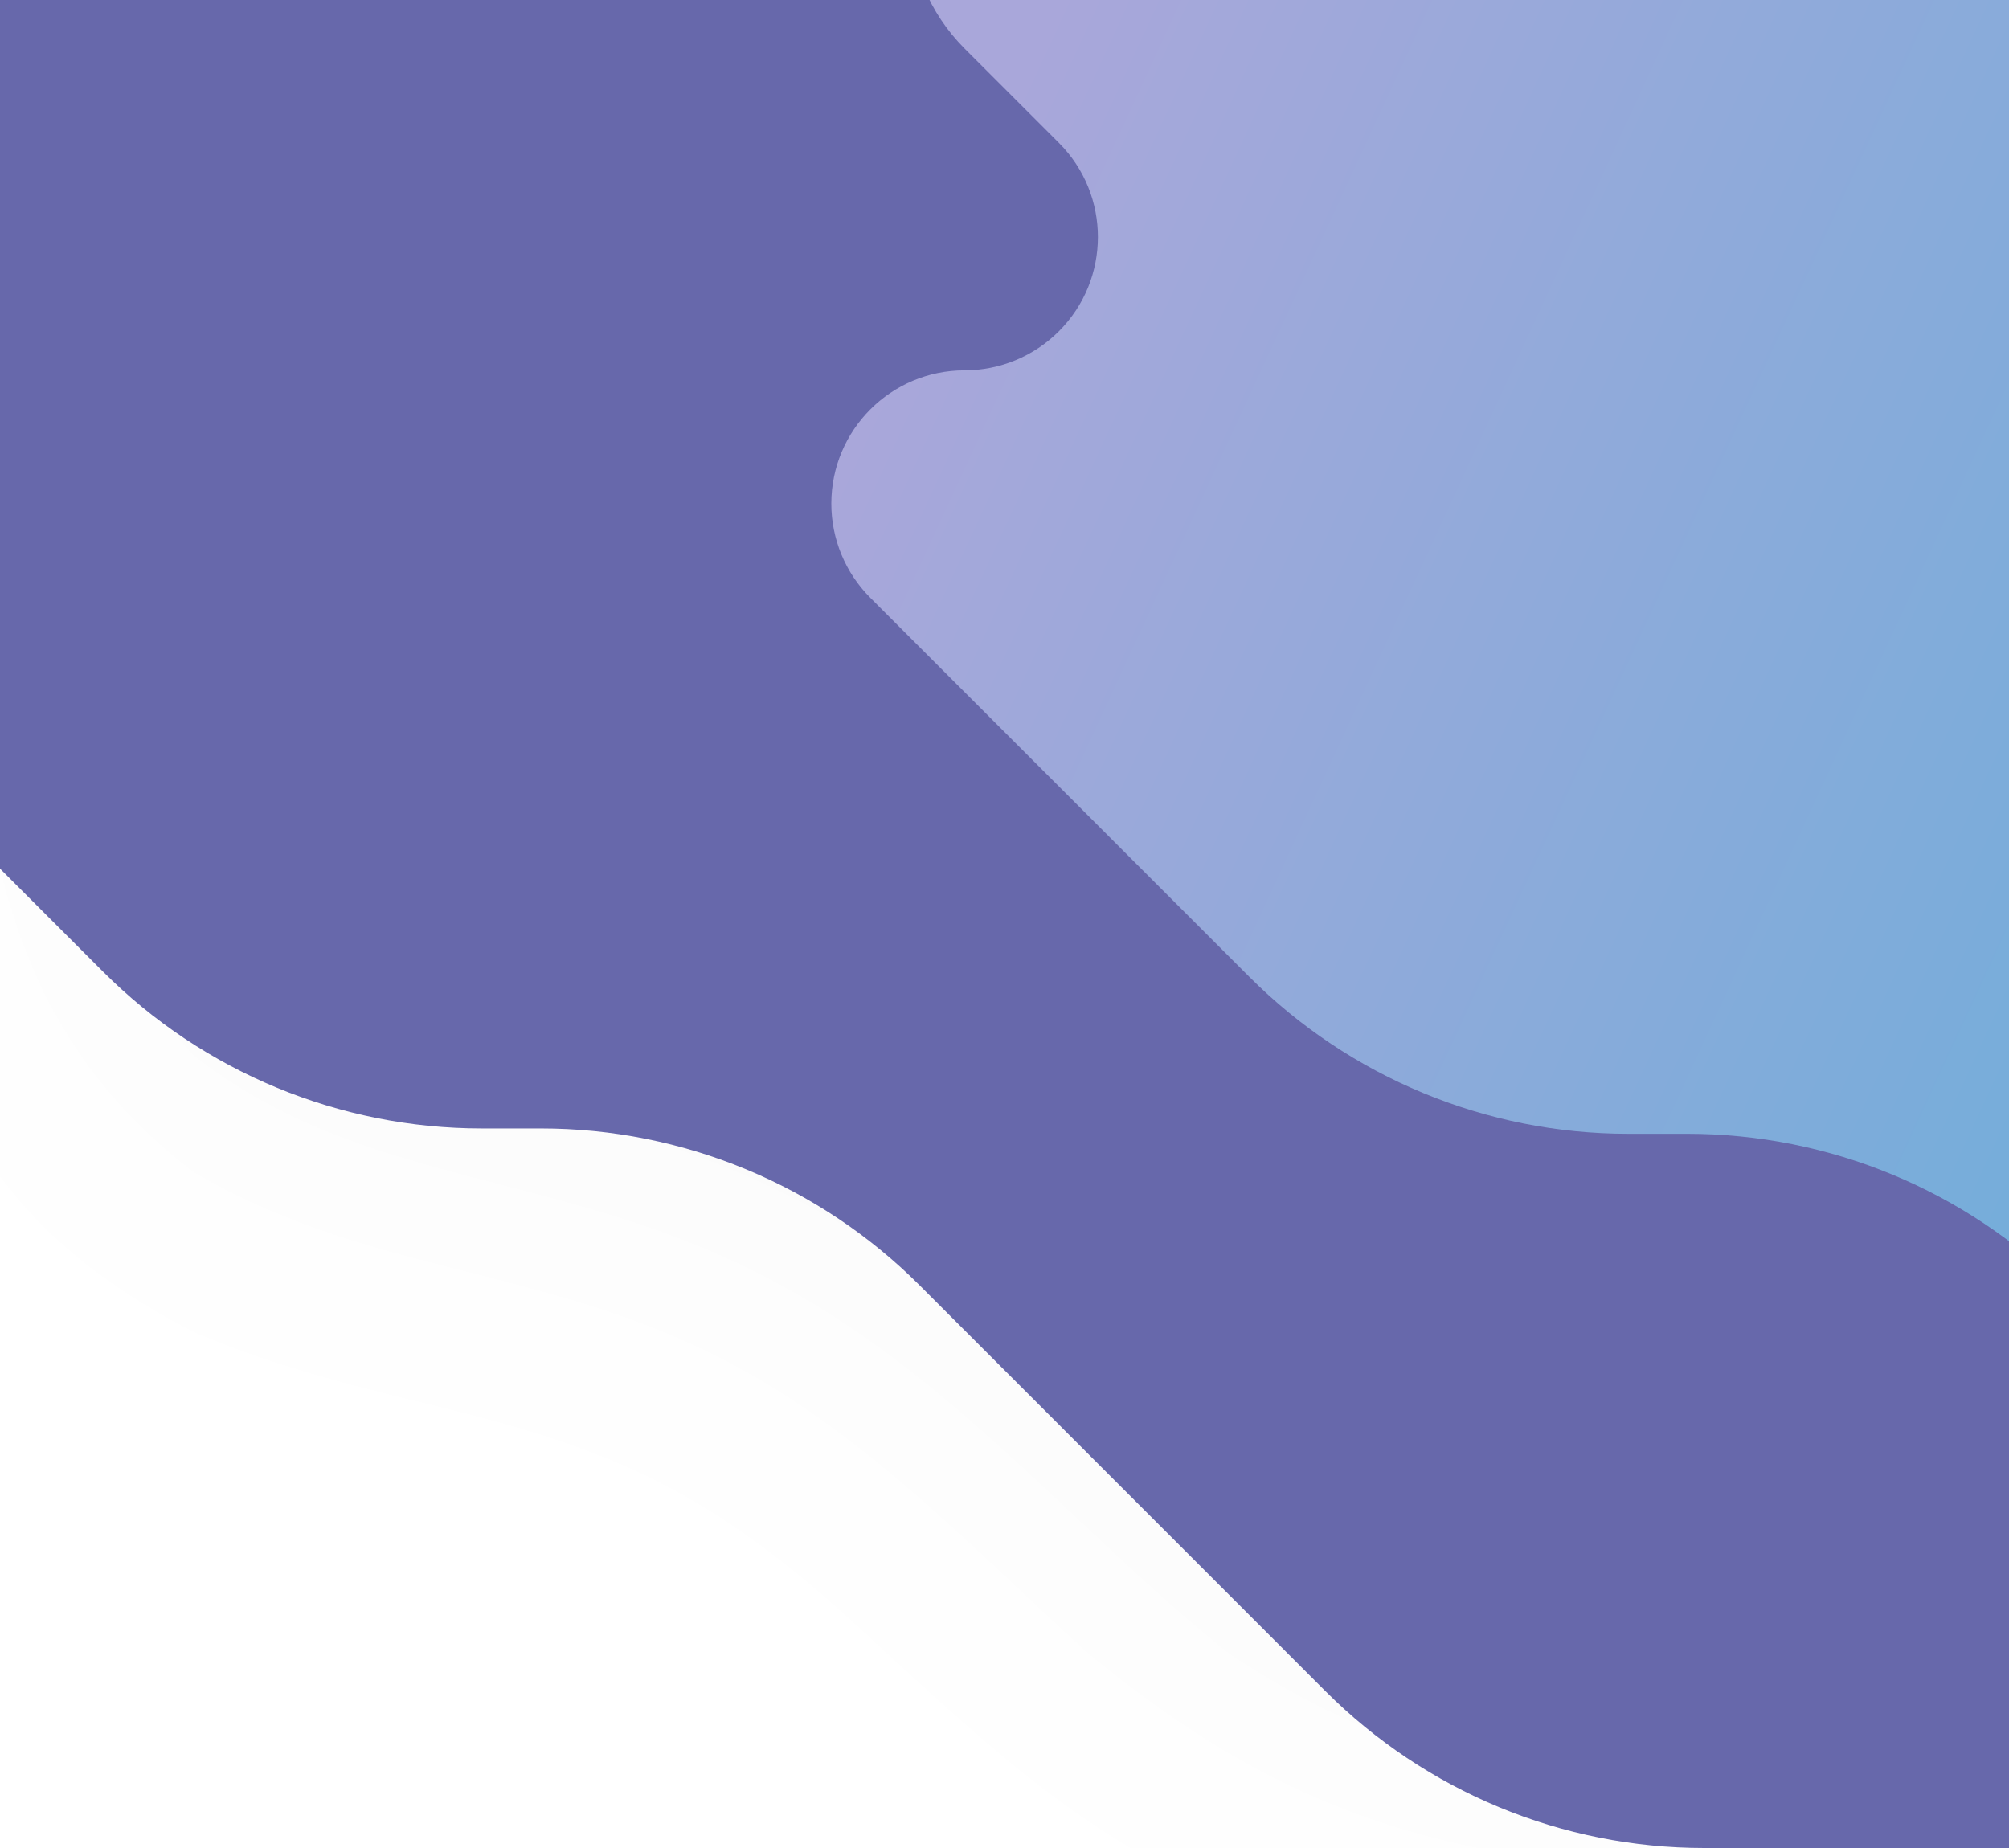
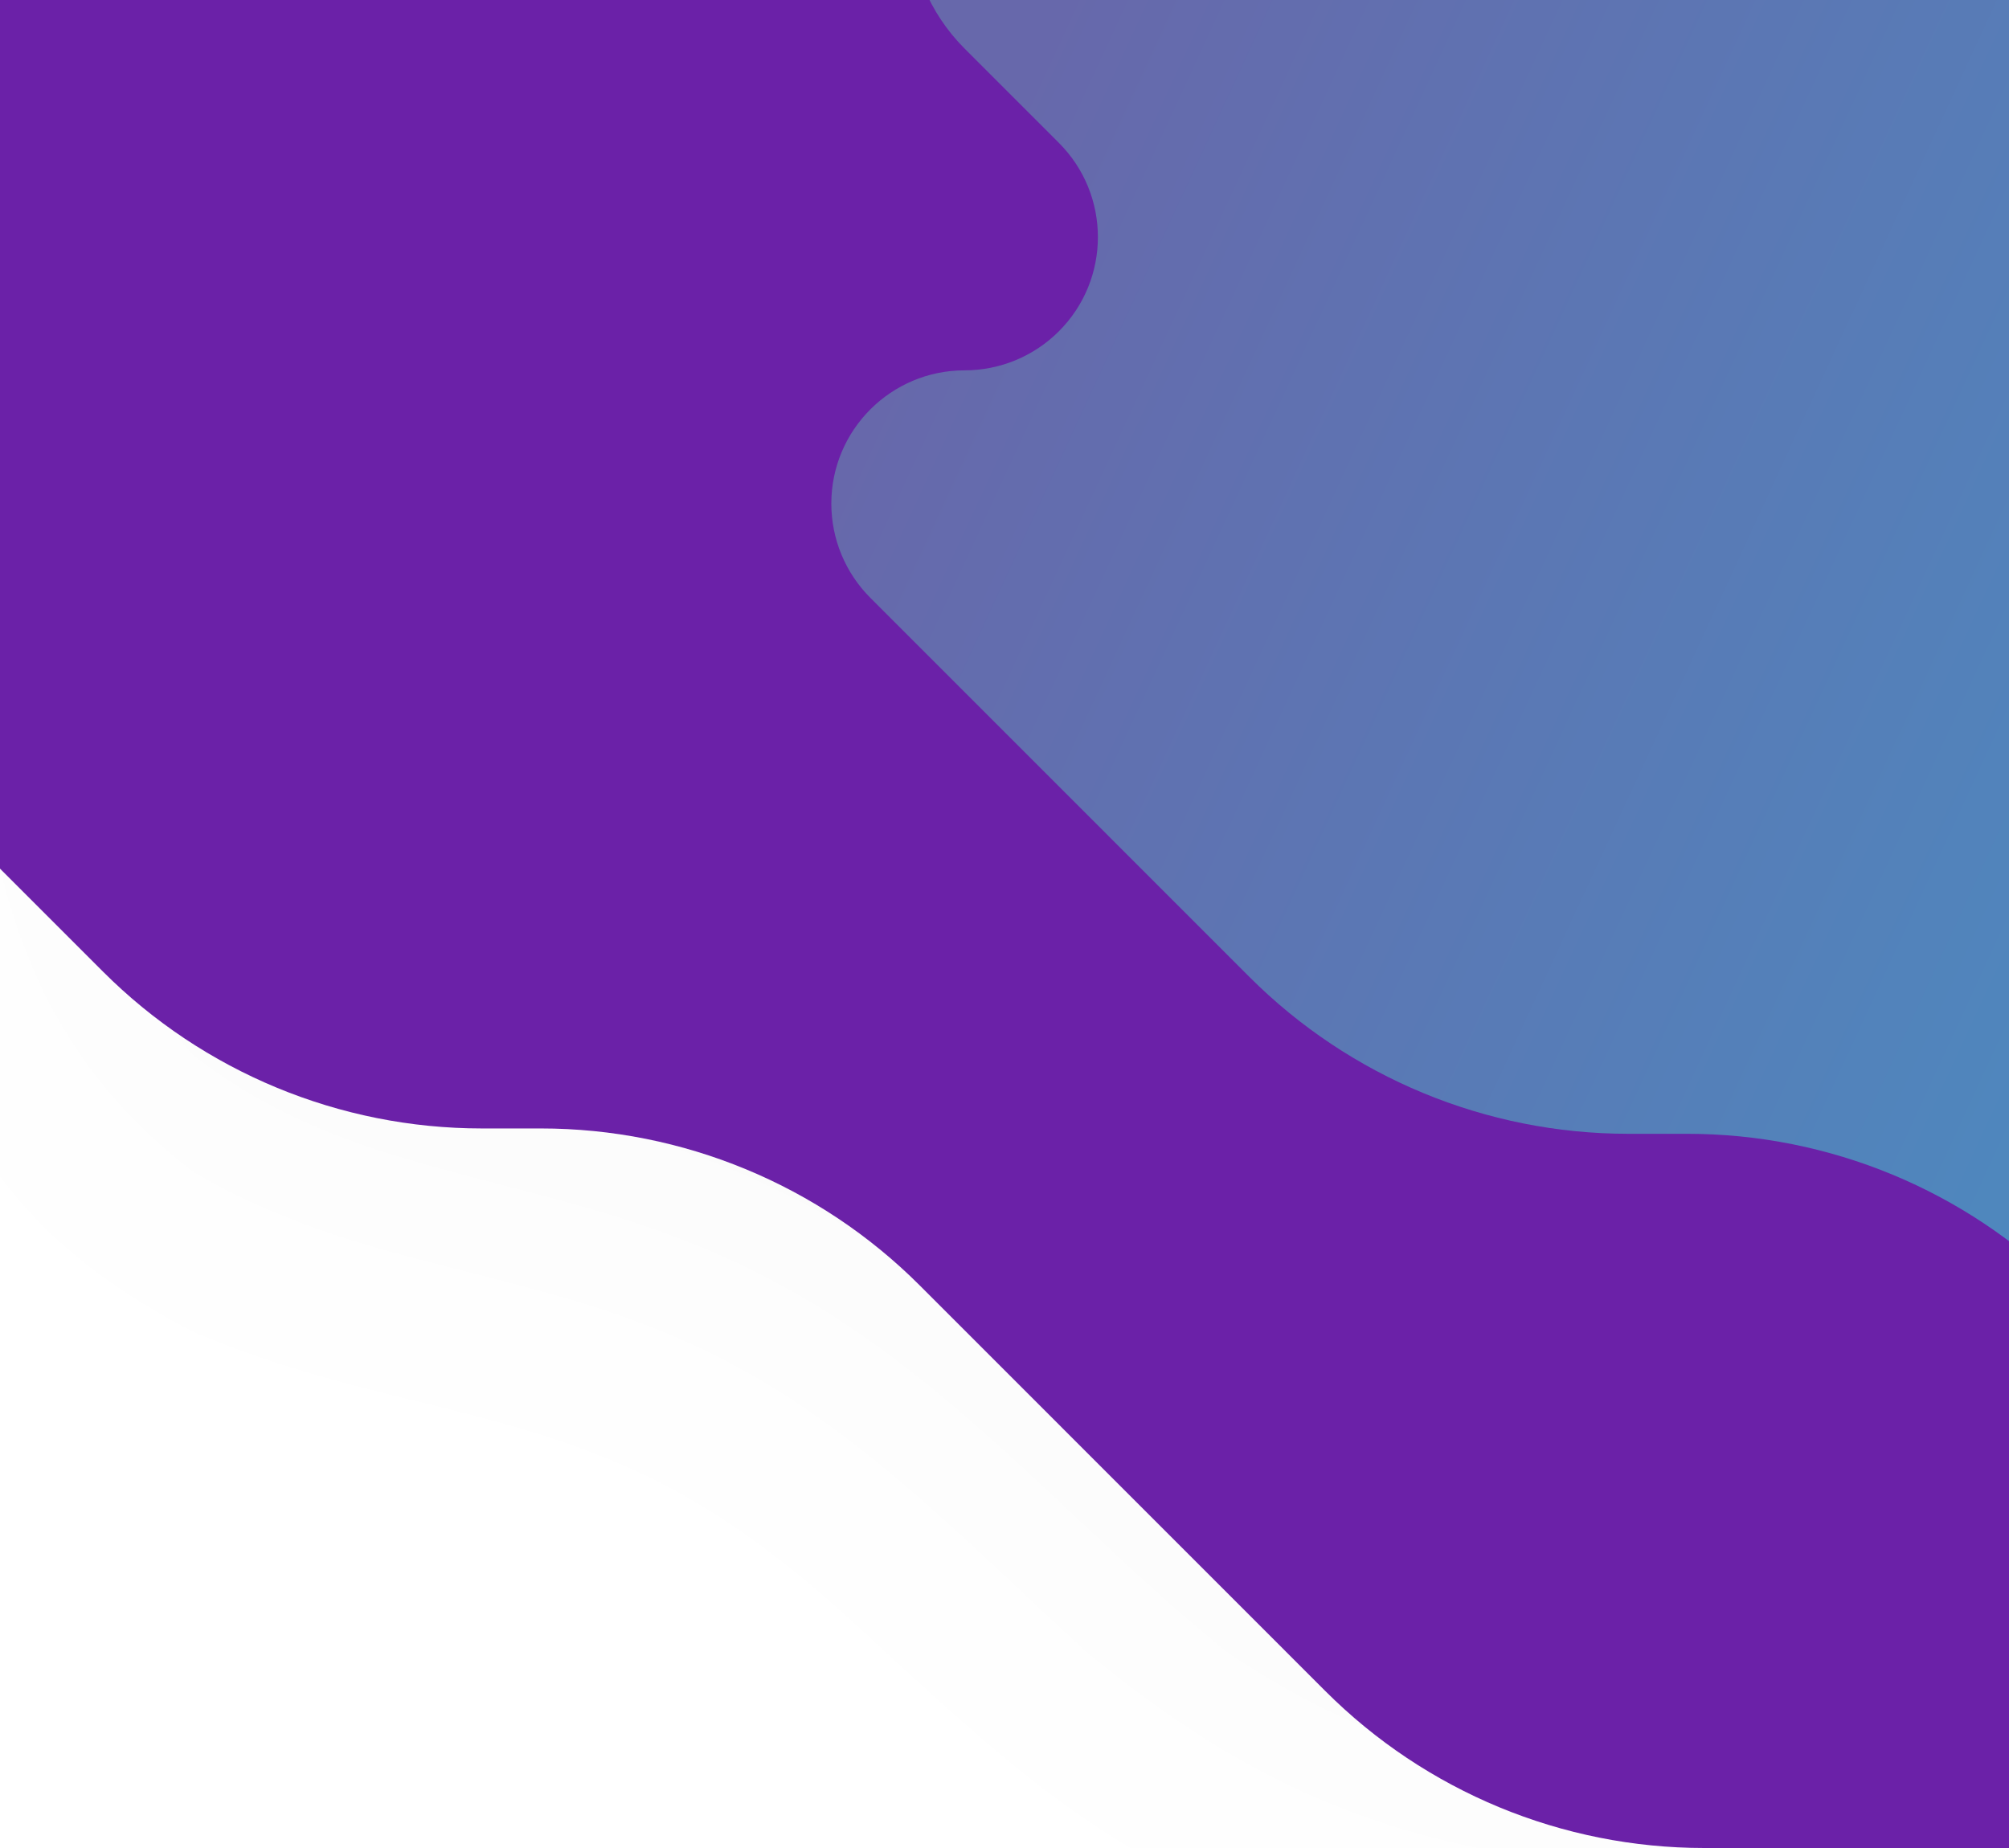
<svg xmlns="http://www.w3.org/2000/svg" xmlns:xlink="http://www.w3.org/1999/xlink" width="375" height="345">
  <defs>
    <linearGradient id="c" x1="0%" x2="99.58%" y1="36.139%" y2="63.745%">
-       <stop offset="0%" stop-color="#A9A7DA" />
+       <stop offset="0%" stop-color="#6768AB" />
      <stop offset="100%" stop-color="#2AB6D9" />
    </linearGradient>
    <filter id="a" width="116.9%" height="158.7%" x="-10.8%" y="-28.8%" filterUnits="objectBoundingBox">
      <feOffset dy="2" in="SourceAlpha" result="shadowOffsetOuter1" />
      <feGaussianBlur in="shadowOffsetOuter1" result="shadowBlurOuter1" stdDeviation="38.5" />
      <feColorMatrix in="shadowBlurOuter1" values="0 0 0 0 0 0 0 0 0 0 0 0 0 0 0 0 0 0 0.024 0" />
    </filter>
    <path id="b" d="M42.46 162.61l70.744 70.76a100 100 0 0070.719 29.298h11.03a100 100 0 0170.719 29.298l75.718 75.736A100 100 0 00412.109 397H633.78c27.507 0 49.805-22.299 49.805-49.805a49.805 49.805 0 00-14.583-35.213l-52.835-52.848c-7.359-7.36-7.357-19.294.003-26.653a18.846 18.846 0 0113.325-5.518c10.408 0 18.846-8.438 18.846-18.846 0-4.997-1.985-9.79-5.518-13.325L534.747 86.691a100 100 0 00-70.72-29.298H352.013a97.948 97.948 0 01-69.267-28.696A97.948 97.948 0 00213.477 0H84.94c-19.435 0-35.19 15.755-35.19 35.19a35.19 35.19 0 0010.304 24.88L77.65 77.669c9.715 9.717 9.713 25.47-.004 35.185a24.88 24.88 0 01-17.59 7.285c-13.742 0-24.88 11.14-24.88 24.88a24.88 24.88 0 007.284 17.59z" />
  </defs>
  <g fill="none" fill-rule="evenodd" transform="translate(-94 -52)">
    <use fill="#000" filter="url(#a)" xlink:href="#b" />
-     <use fill="#6768AB" xlink:href="#b" />
+     <use fill="#6B21A8" xlink:href="#b" />
    <path fill="url(#c)" d="M256.46 163.61l70.744 70.76a100 100 0 0070.719 29.298h11.03a100 100 0 0170.719 29.298l75.718 75.736A100 100 0 00626.109 398H847.78c27.507 0 49.805-22.299 49.805-49.805a49.805 49.805 0 00-14.583-35.213l-52.835-52.848c-7.359-7.36-7.357-19.294.003-26.653a18.846 18.846 0 0113.325-5.518c10.408 0 18.846-8.438 18.846-18.846 0-4.997-1.985-9.79-5.518-13.325L748.747 87.691a100 100 0 00-70.72-29.298H566.013a97.948 97.948 0 01-69.267-28.696A97.948 97.948 0 00427.477 1H298.94c-19.435 0-35.19 15.755-35.19 35.19a35.19 35.19 0 0010.304 24.88l17.595 17.599c9.715 9.717 9.713 25.47-.004 35.185a24.88 24.88 0 01-17.59 7.285c-13.742 0-24.88 11.14-24.88 24.88a24.88 24.88 0 007.284 17.59z" />
  </g>
</svg>
